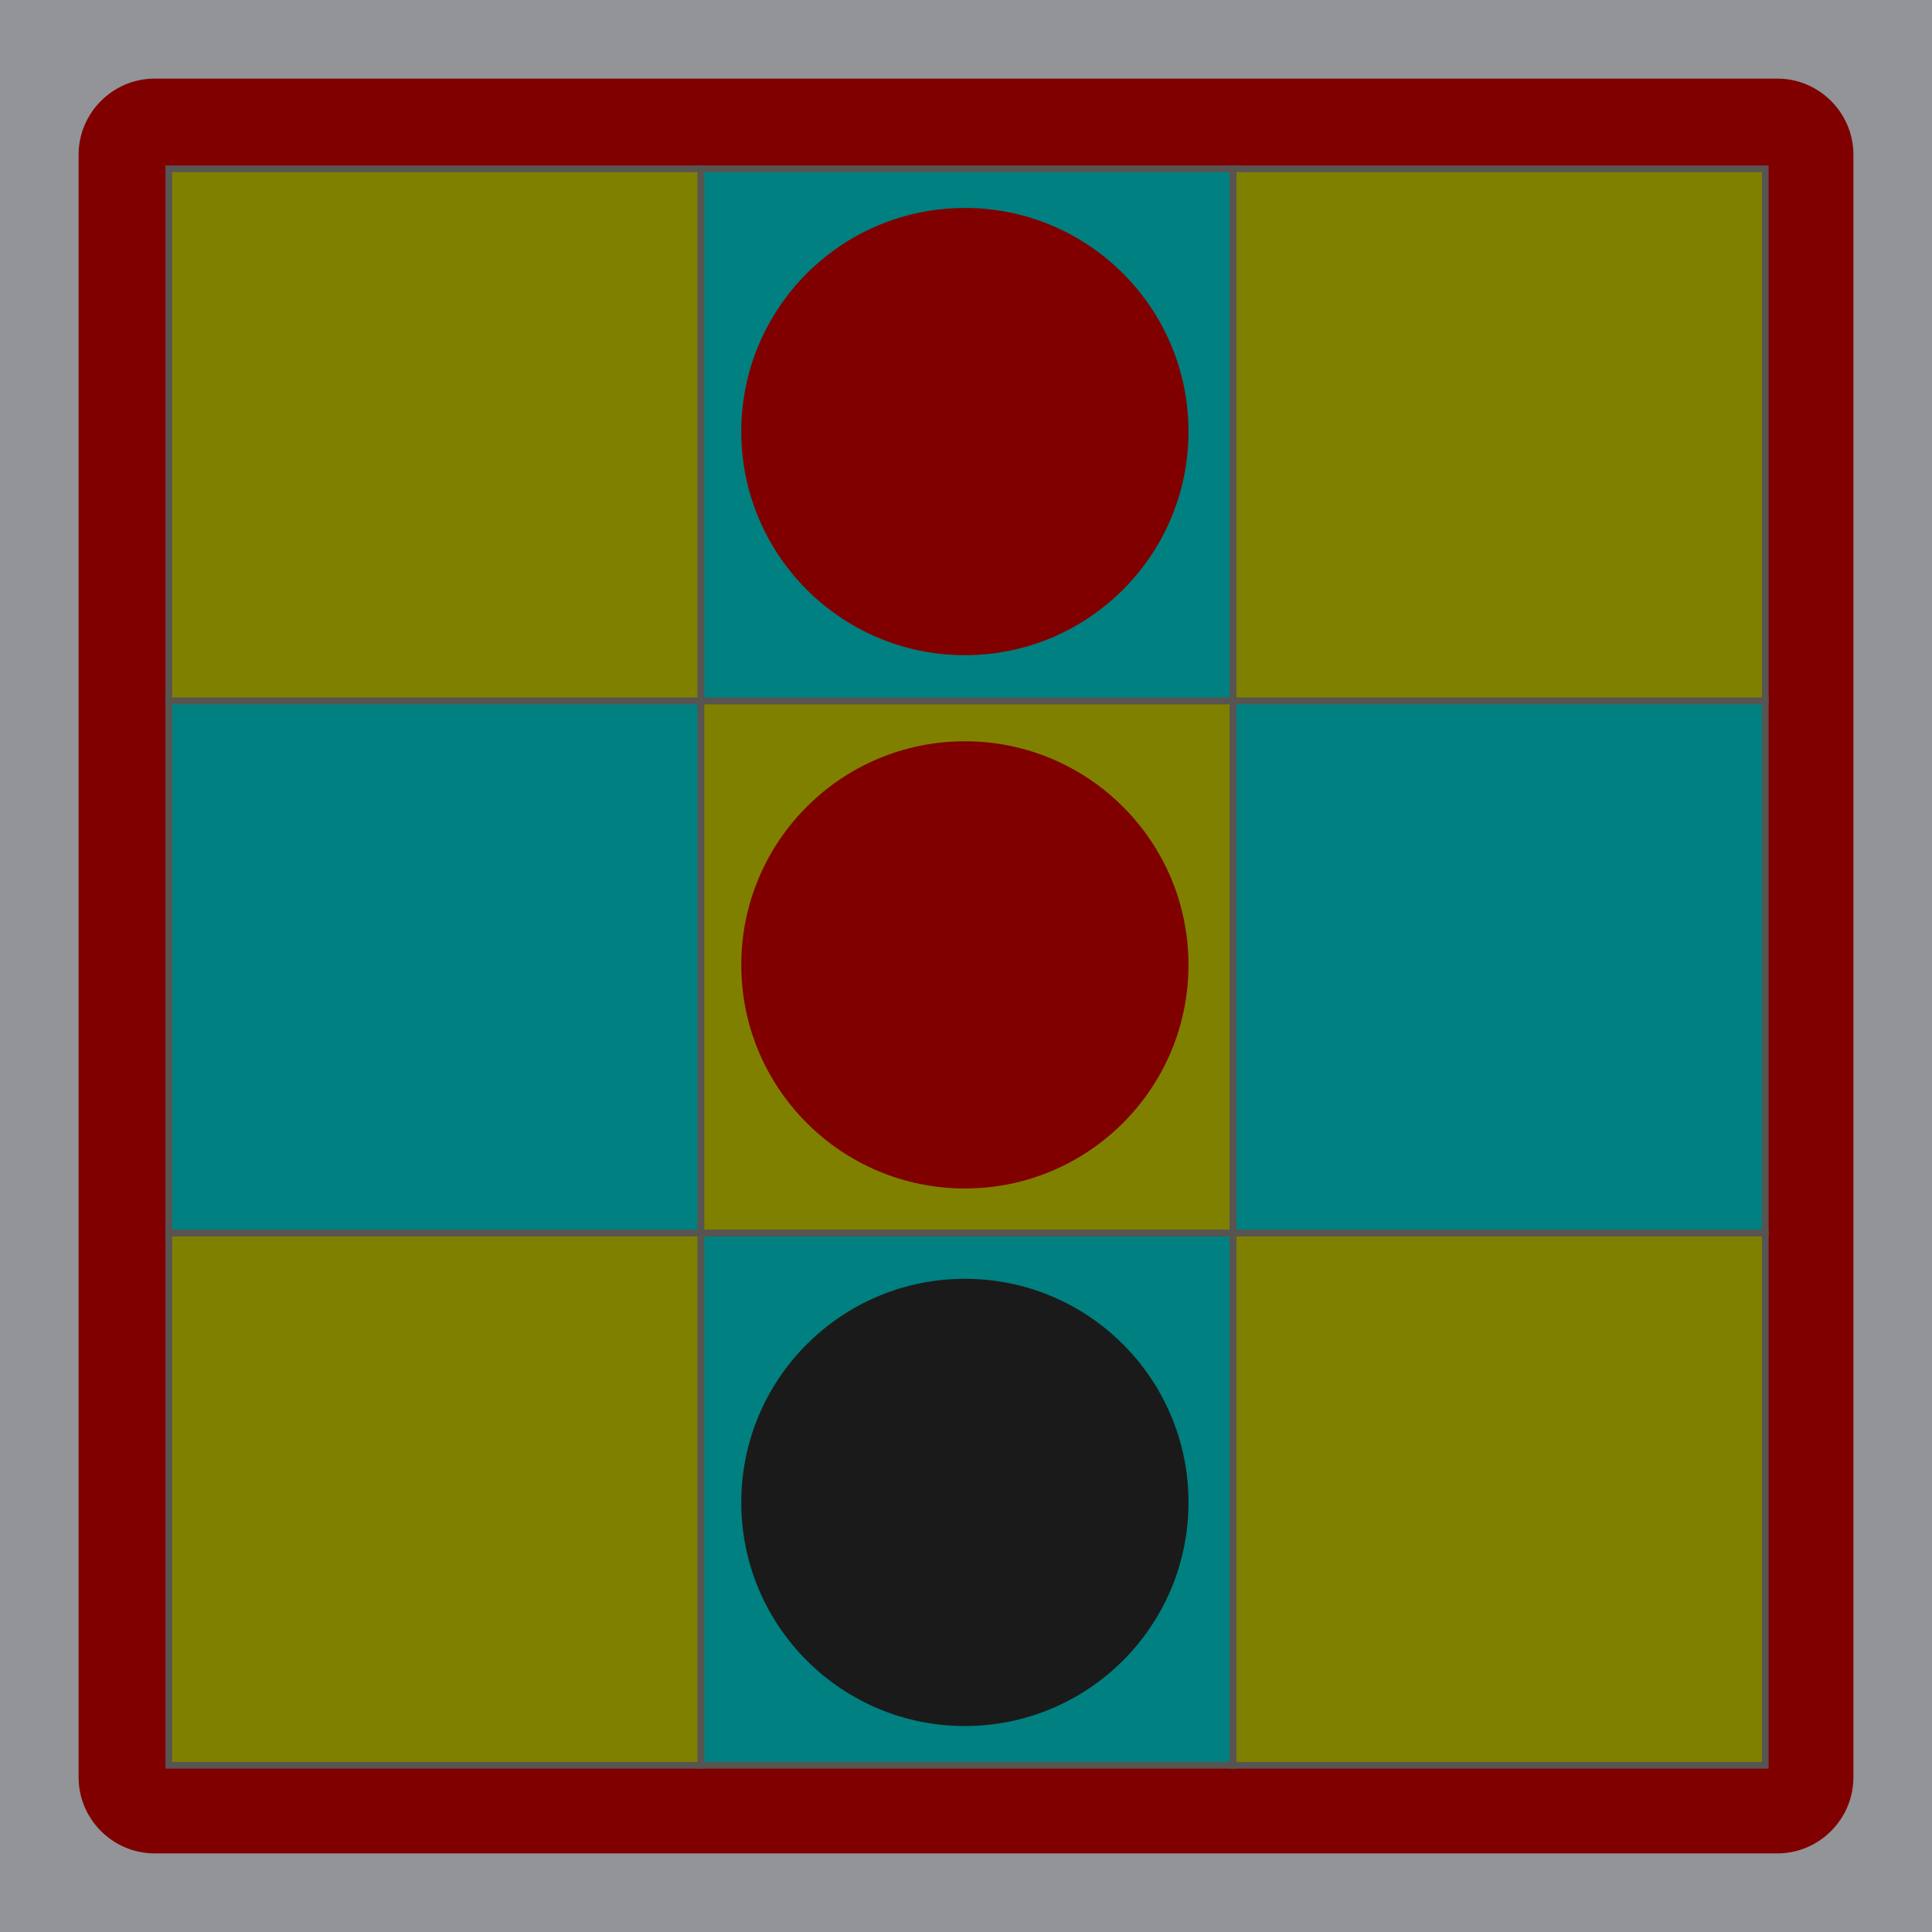
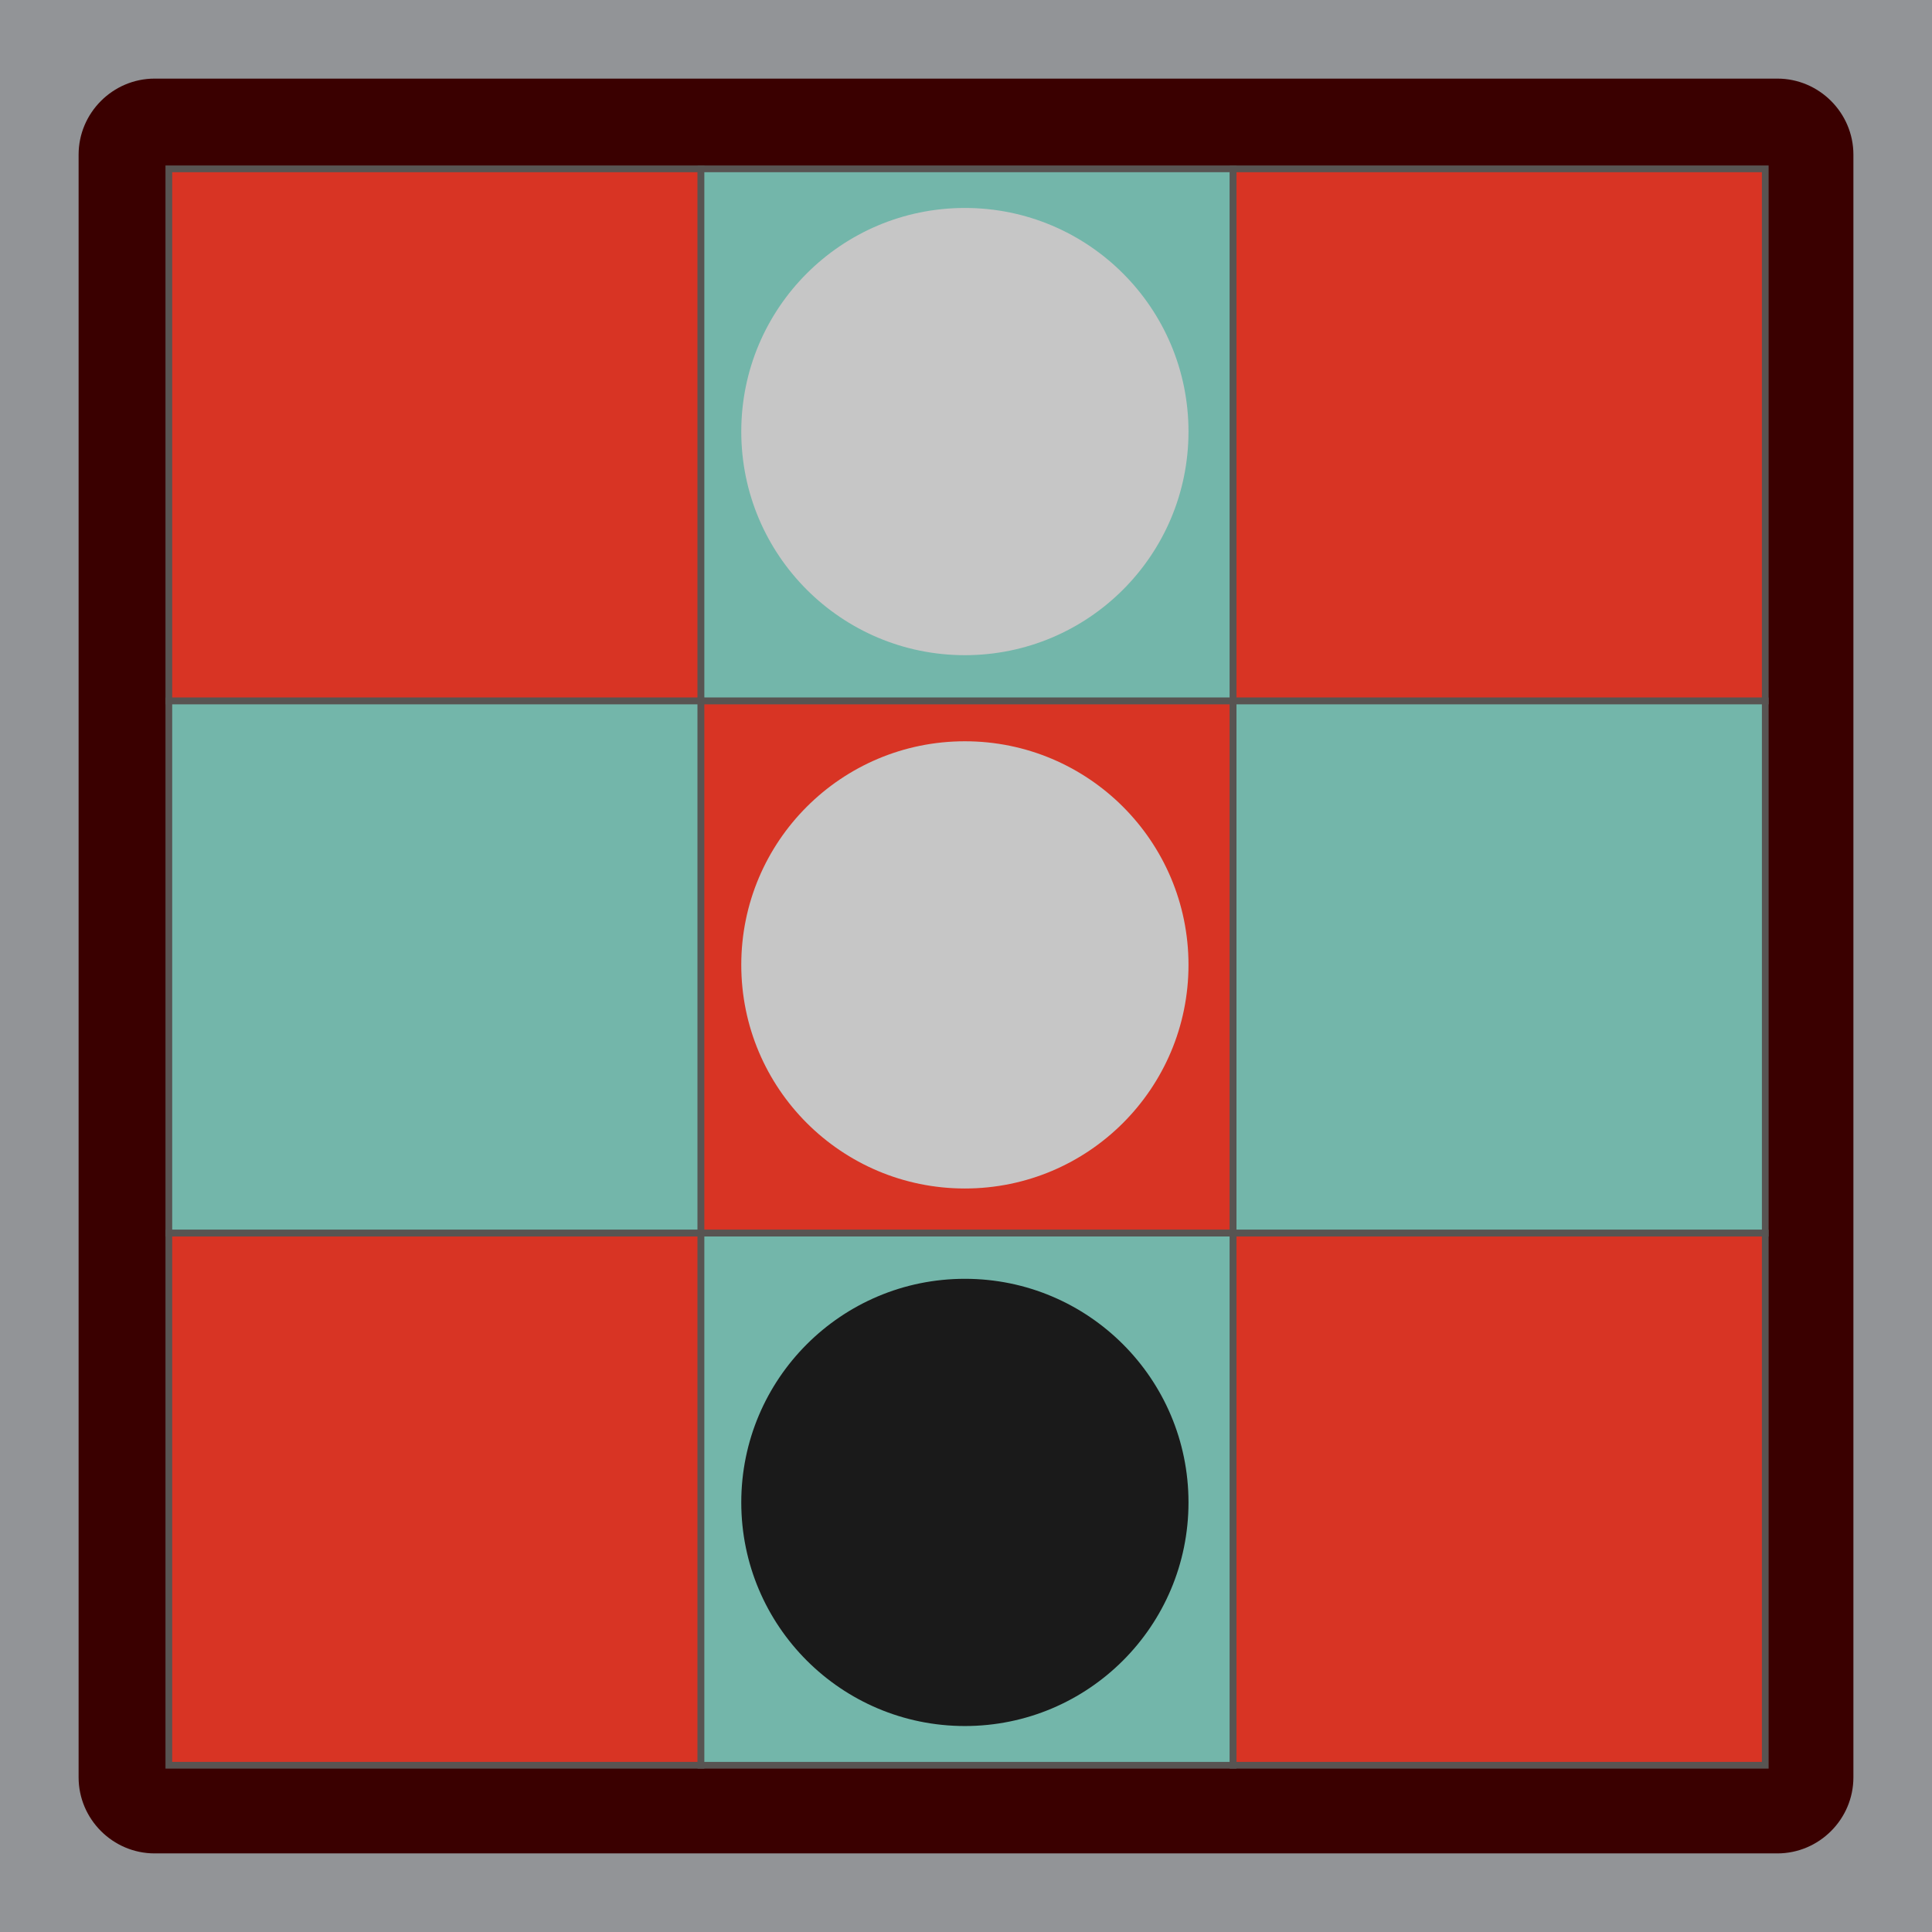
<svg xmlns="http://www.w3.org/2000/svg" version="1.1" x="0px" y="0px" width="216px" height="216px" viewBox="0 0 216 216" enable-background="new 0 0 216 216" xml:space="preserve" id="svg490">
  <defs id="defs494">
	
	
	
	
	
	
	
	
	
		
	
	
	
	
	
	
	

	
	
	
		
</defs>
  <rect fill="#929497" width="216" height="216" id="rect2" x="0" y="0" />
-   <path fill="#ffffff" stroke="#ed1c24" d="m 207.213,198.709 c 0,4.677 -3.827,8.504 -8.504,8.504 H 17.292 c -4.677,0 -8.504,-3.827 -8.504,-8.504 V 17.292 c 0,-4.677 3.827,-8.504 8.504,-8.504 h 181.417 c 4.677,0 8.504,3.827 8.504,8.504 z" id="path4" style="fill:#800000;stroke:none" />
-   <rect style="fill:#808000;fill-opacity:1;fill-rule:evenodd;stroke:#585452;stroke-width:0.752;stroke-miterlimit:4;stroke-dasharray:none;stroke-opacity:1" id="rect2277-7-3" width="59.494" height="59.494" x="18.876" y="18.876" />
-   <rect style="fill:#008080;fill-opacity:1;fill-rule:evenodd;stroke:#585452;stroke-width:0.752;stroke-miterlimit:4;stroke-dasharray:none;stroke-opacity:1" id="rect2277-71-5" width="59.494" height="59.494" x="78.37" y="18.876" />
-   <rect style="fill:#808000;fill-opacity:1;fill-rule:evenodd;stroke:#585452;stroke-width:0.752;stroke-miterlimit:4;stroke-dasharray:none;stroke-opacity:1" id="rect2277-9-3" width="59.494" height="59.494" x="137.864" y="18.876" />
-   <rect style="fill:#008080;fill-opacity:1;fill-rule:evenodd;stroke:#585452;stroke-width:0.752;stroke-miterlimit:4;stroke-dasharray:none;stroke-opacity:1" id="rect2277-7-2" width="59.494" height="59.494" x="18.876" y="78.37" />
-   <rect style="fill:#808000;fill-opacity:1;fill-rule:evenodd;stroke:#585452;stroke-width:0.752;stroke-miterlimit:4;stroke-dasharray:none;stroke-opacity:1" id="rect2277-71-55" width="59.494" height="59.494" x="78.37" y="78.37" />
-   <rect style="fill:#008080;fill-opacity:1;fill-rule:evenodd;stroke:#585452;stroke-width:0.752;stroke-miterlimit:4;stroke-dasharray:none;stroke-opacity:1" id="rect2277-9-36" width="59.494" height="59.494" x="137.864" y="78.37" />
-   <rect style="fill:#808000;fill-opacity:1;fill-rule:evenodd;stroke:#585452;stroke-width:0.752;stroke-miterlimit:4;stroke-dasharray:none;stroke-opacity:1" id="rect2277-7-4" width="59.494" height="59.494" x="18.876" y="137.864" />
-   <rect style="fill:#008080;fill-opacity:1;fill-rule:evenodd;stroke:#585452;stroke-width:0.752;stroke-miterlimit:4;stroke-dasharray:none;stroke-opacity:1" id="rect2277-71-2" width="59.494" height="59.494" x="78.37" y="137.864" />
-   <rect style="fill:#808000;fill-opacity:1;fill-rule:evenodd;stroke:#585452;stroke-width:0.752;stroke-miterlimit:4;stroke-dasharray:none;stroke-opacity:1" id="rect2277-9-7" width="59.494" height="59.494" x="137.864" y="137.864" />
+   <path fill="#ffffff" stroke="#ed1c24" d="m 207.213,198.709 c 0,4.677 -3.827,8.504 -8.504,8.504 H 17.292 c -4.677,0 -8.504,-3.827 -8.504,-8.504 V 17.292 c 0,-4.677 3.827,-8.504 8.504,-8.504 h 181.417 c 4.677,0 8.504,3.827 8.504,8.504 z" id="path4" style="fill:#3a0000;stroke:none;fill-opacity:1" />
+   <rect style="fill:#d83424;fill-opacity:1;fill-rule:evenodd;stroke:#585452;stroke-width:0.752;stroke-miterlimit:4;stroke-dasharray:none;stroke-opacity:1" id="rect2277-7-3" width="59.494" height="59.494" x="18.876" y="18.876" />
+   <rect style="fill:#73b6aa;fill-opacity:1;fill-rule:evenodd;stroke:#585452;stroke-width:0.752;stroke-miterlimit:4;stroke-dasharray:none;stroke-opacity:1" id="rect2277-71-5" width="59.494" height="59.494" x="78.37" y="18.876" />
+   <rect style="fill:#d83424;fill-opacity:1;fill-rule:evenodd;stroke:#585452;stroke-width:0.752;stroke-miterlimit:4;stroke-dasharray:none;stroke-opacity:1" id="rect2277-9-3" width="59.494" height="59.494" x="137.864" y="18.876" />
+   <rect style="fill:#73b6aa;fill-opacity:1;fill-rule:evenodd;stroke:#585452;stroke-width:0.752;stroke-miterlimit:4;stroke-dasharray:none;stroke-opacity:1" id="rect2277-7-2" width="59.494" height="59.494" x="18.876" y="78.37" />
+   <rect style="fill:#d83424;fill-opacity:1;fill-rule:evenodd;stroke:#585452;stroke-width:0.752;stroke-miterlimit:4;stroke-dasharray:none;stroke-opacity:1" id="rect2277-71-55" width="59.494" height="59.494" x="78.37" y="78.37" />
+   <rect style="fill:#73b6aa;fill-opacity:1;fill-rule:evenodd;stroke:#585452;stroke-width:0.752;stroke-miterlimit:4;stroke-dasharray:none;stroke-opacity:1" id="rect2277-9-36" width="59.494" height="59.494" x="137.864" y="78.37" />
+   <rect style="fill:#d83424;fill-opacity:1;fill-rule:evenodd;stroke:#585452;stroke-width:0.752;stroke-miterlimit:4;stroke-dasharray:none;stroke-opacity:1" id="rect2277-7-4" width="59.494" height="59.494" x="18.876" y="137.864" />
+   <rect style="fill:#73b6aa;fill-opacity:1;fill-rule:evenodd;stroke:#585452;stroke-width:0.752;stroke-miterlimit:4;stroke-dasharray:none;stroke-opacity:1" id="rect2277-71-2" width="59.494" height="59.494" x="78.37" y="137.864" />
+   <rect style="fill:#d83424;fill-opacity:1;fill-rule:evenodd;stroke:#585452;stroke-width:0.752;stroke-miterlimit:4;stroke-dasharray:none;stroke-opacity:1" id="rect2277-9-7" width="59.494" height="59.494" x="137.864" y="137.864" />
  <circle style="opacity:1;fill:#1a1a1a;stroke:none;stroke-width:3" id="path1713" cx="107.875" cy="167.972" r="25" />
-   <circle style="opacity:1;fill:#800000;stroke:none;stroke-width:3" id="path1713-6" cx="107.875" cy="107.875" r="25" />
-   <circle style="opacity:1;fill:#800000;stroke:none;stroke-width:3" id="path1713-6-7" cx="107.875" cy="48.25" r="25" />
+   <circle style="opacity:1;fill:#c6c6c6;stroke:none;stroke-width:3;fill-opacity:1" id="path1713-6" cx="107.875" cy="107.875" r="25" />
+   <circle style="opacity:1;fill:#c6c6c6;stroke:none;stroke-width:3;fill-opacity:1" id="path1713-6-7" cx="107.875" cy="48.25" r="25" />
</svg>
